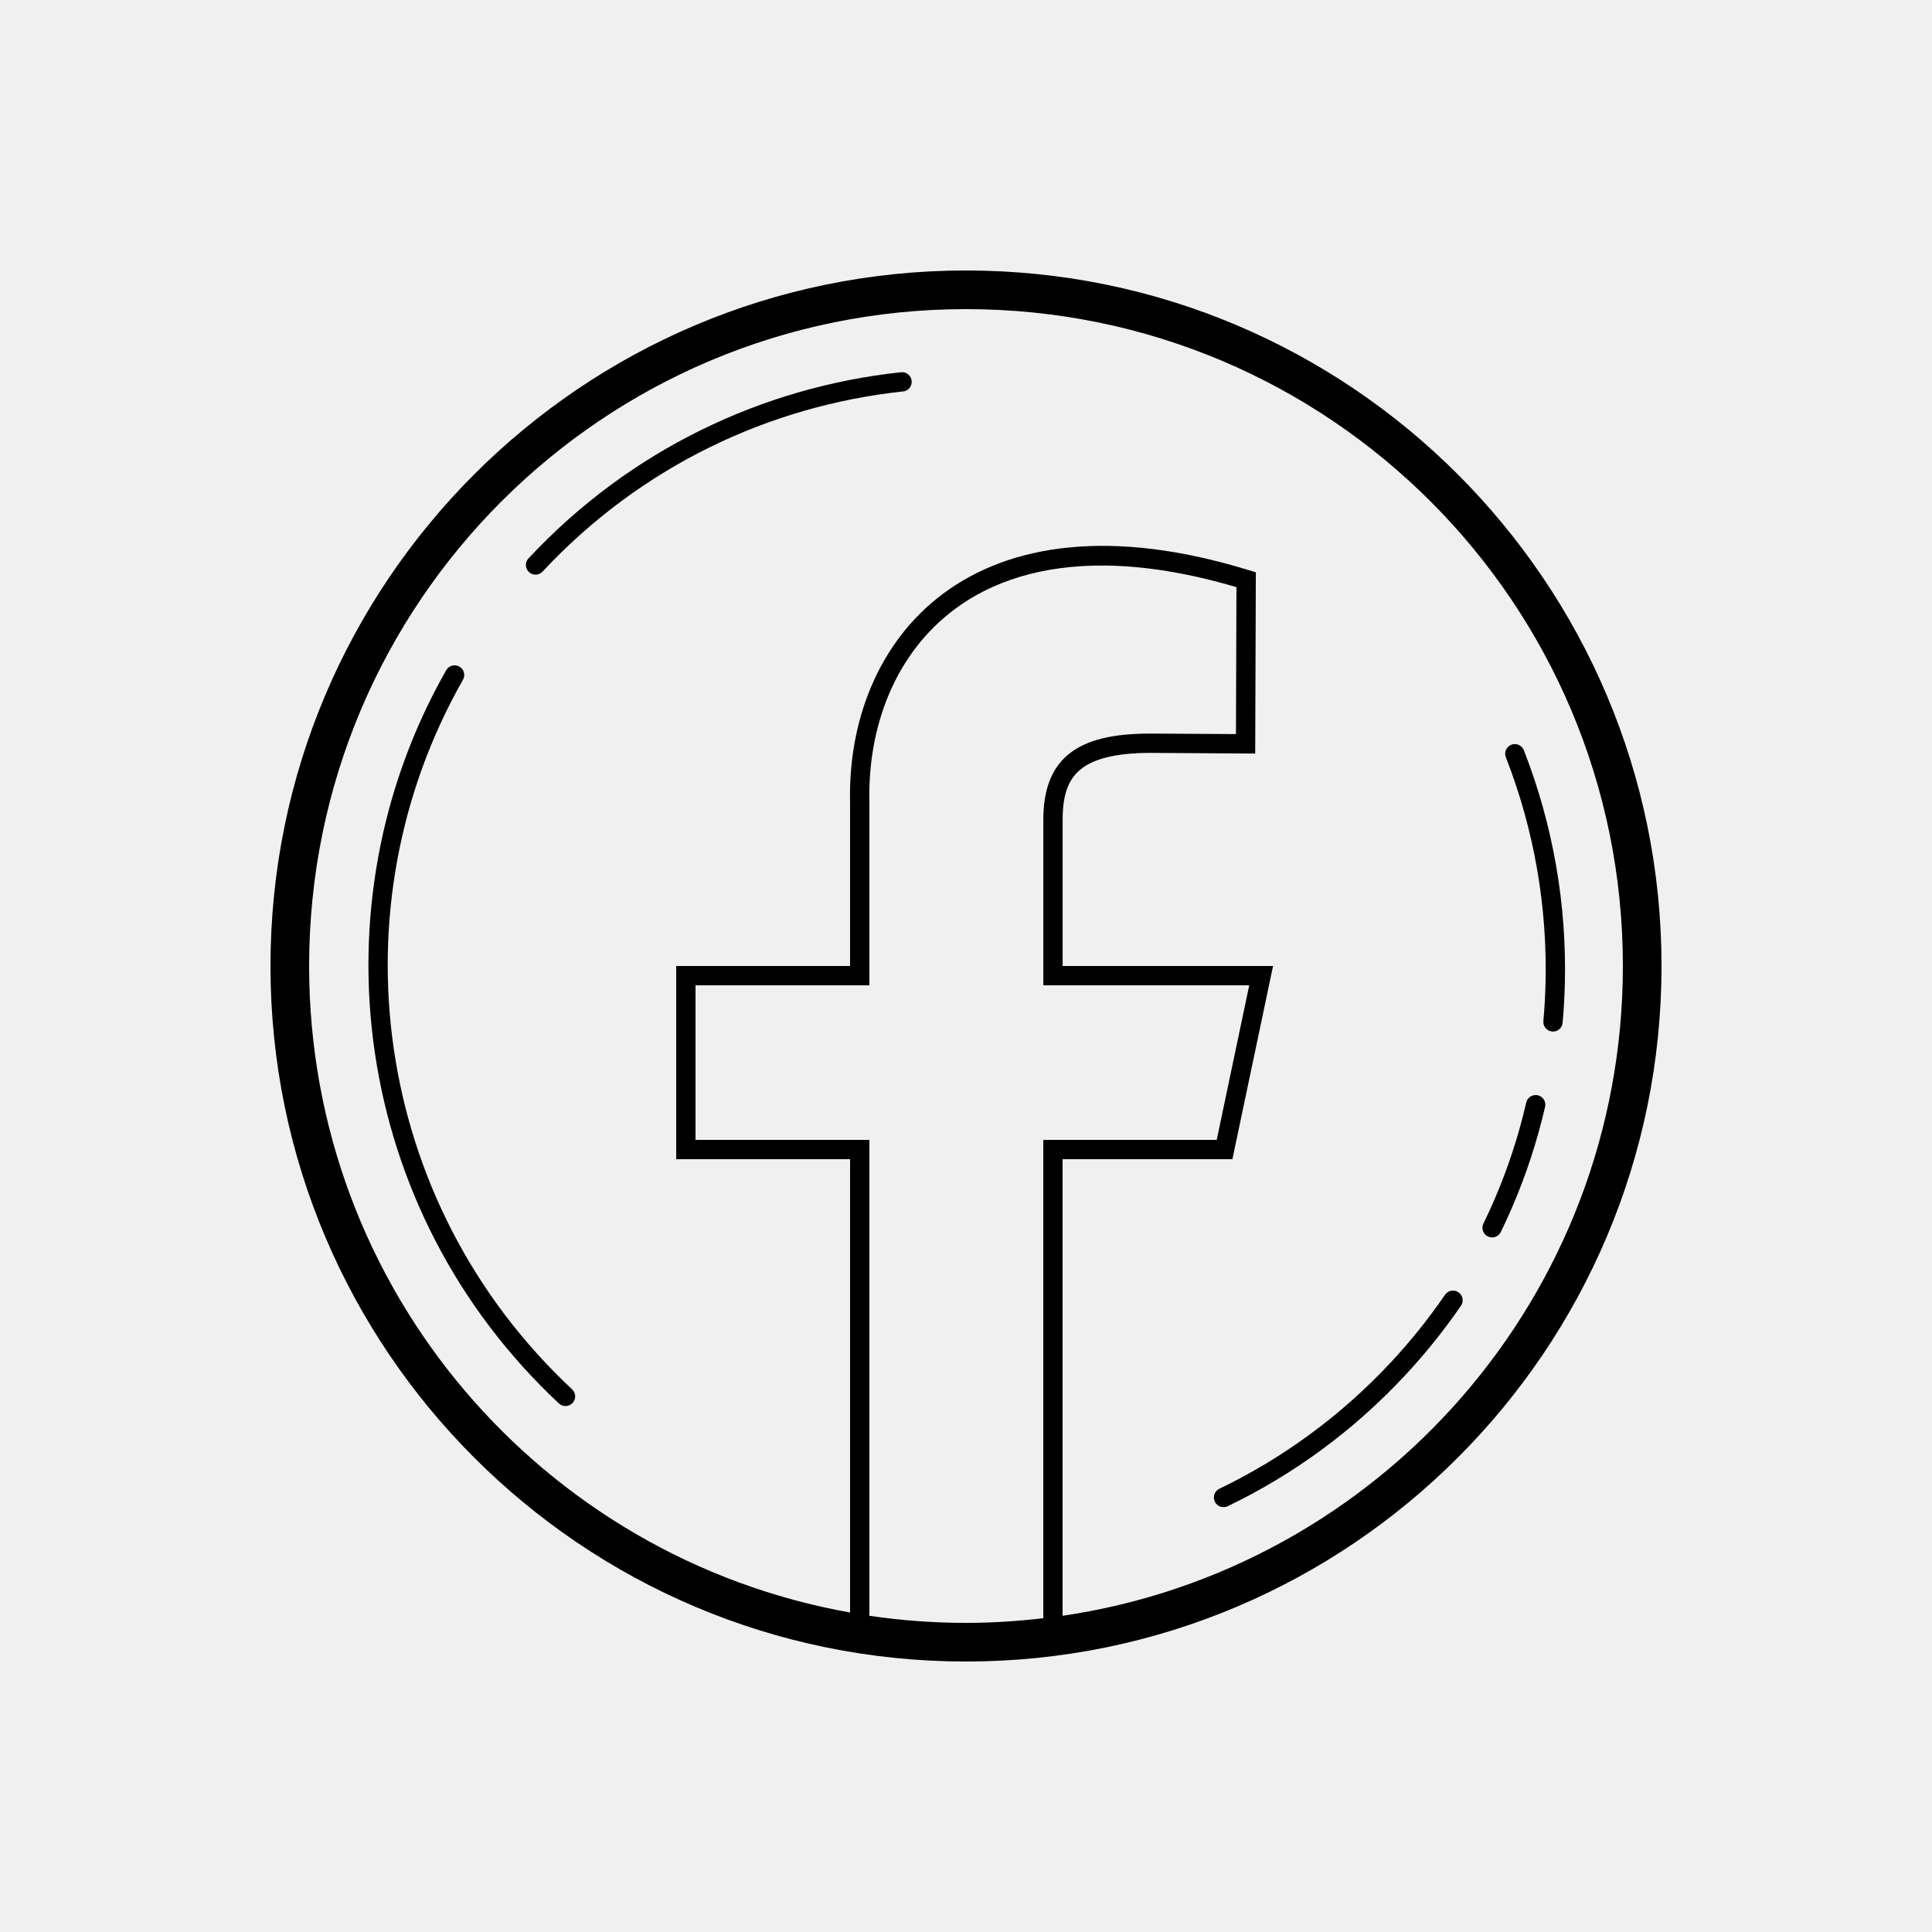
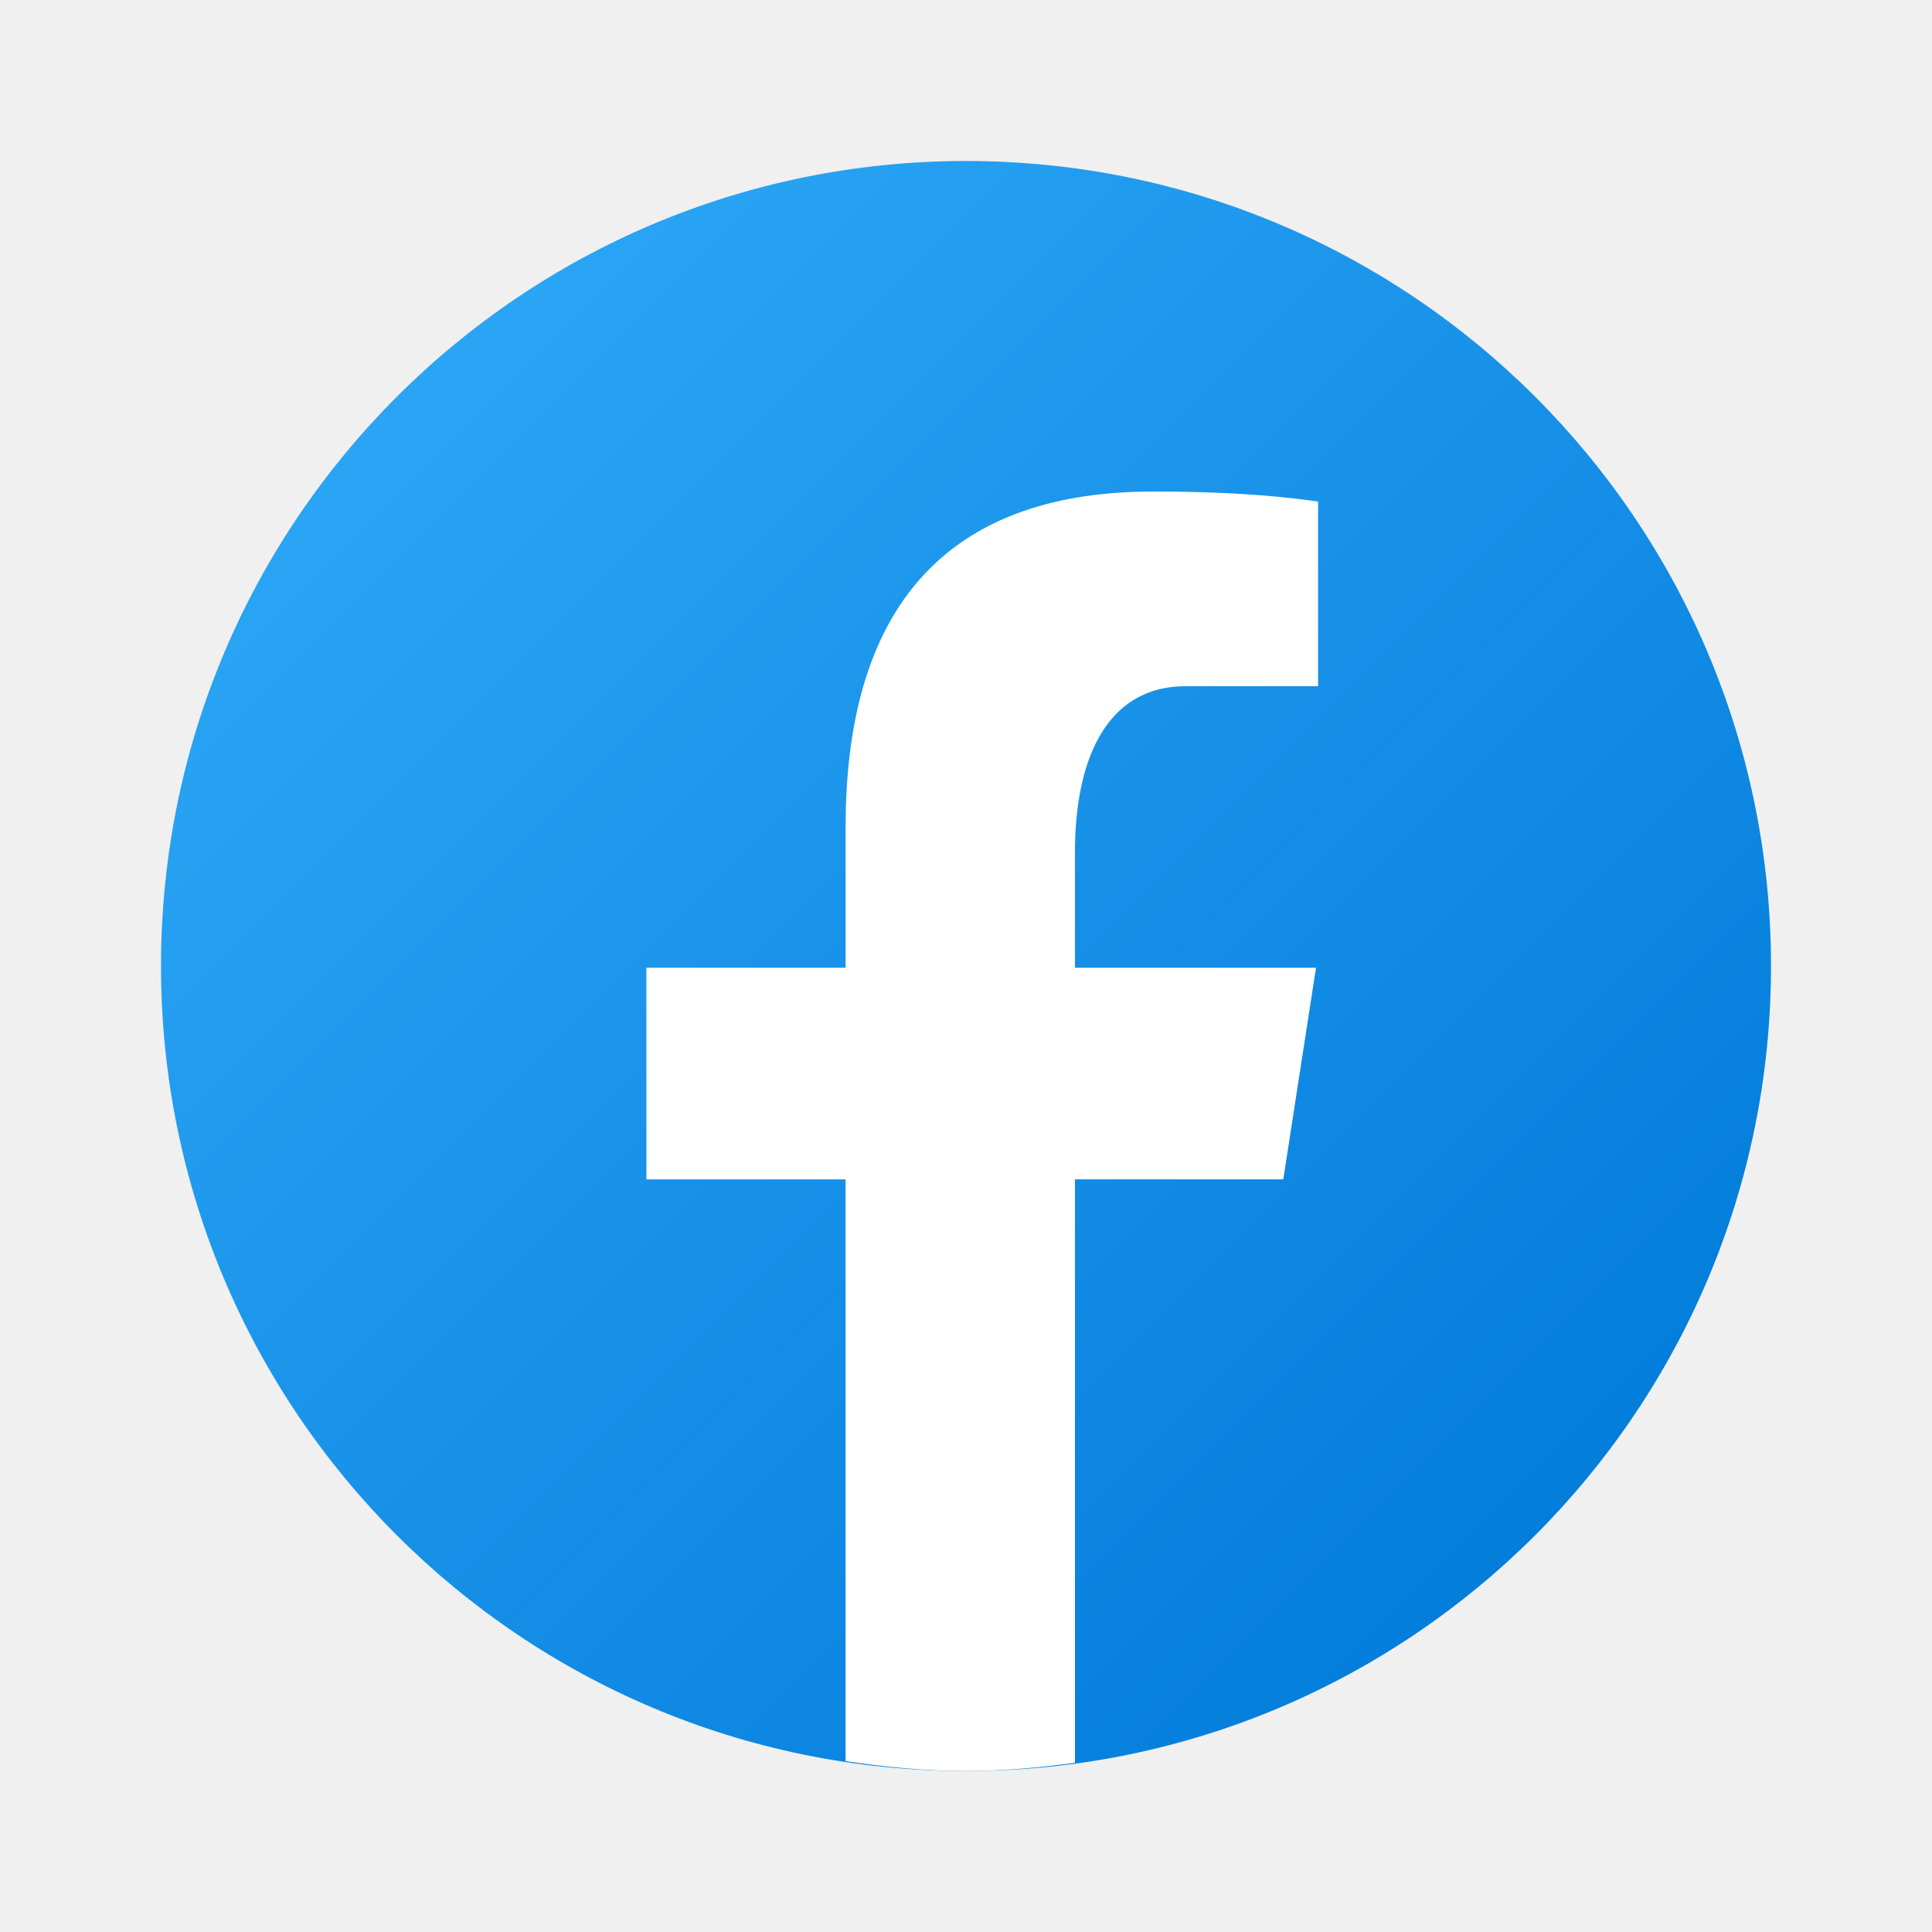
- <svg xmlns="http://www.w3.org/2000/svg" class="social-links-img" viewBox="0 0 100 100" width="32px" height="32px">
-   <g fill="color">
-     <path d="M 50 14 C 30.13 14 14 30.13 14 50 C 14 69.87 30.13 86 50 86 C 69.87 86 86 69.87 86 50 C 86 30.13 69.87 14 50 14 z M 50 16 C 68.79 16 84 31.21 84 50 C 84 67.09 71.415 81.217 55 83.633 L 55 60 L 63.789 60 L 65.893 50 L 55.002 50 L 55.002 42.43 C 55.002 41.151 55.282 40.354 55.938 39.818 C 56.592 39.283 57.739 38.969 59.566 38.969 L 64.969 39.004 L 65.002 29.623 L 64.646 29.514 C 61.071 28.413 57.973 28.078 55.342 28.336 C 52.711 28.594 50.547 29.444 48.84 30.711 C 45.426 33.245 43.899 37.387 44 41.541 L 44 50 L 35 50 L 35 60 L 44 60 L 44 83.463 C 28.078 80.631 16 66.741 16 50 C 16 31.21 31.21 16 50 16 z M 46.664 19.264 A 0.5 0.5 0 0 0 46.643 19.266 A 0.5 0.5 0 0 0 46.607 19.27 C 39.499 20.037 32.624 23.259 27.369 28.887 A 0.5 0.5 0 1 0 28.1 29.568 C 33.187 24.12 39.835 21.006 46.715 20.264 A 0.5 0.5 0 0 0 46.664 19.264 z M 57.23 29.273 C 59.217 29.296 61.468 29.644 63.998 30.391 L 63.973 37.996 L 59.572 37.969 L 59.57 37.969 C 57.63 37.969 56.241 38.277 55.305 39.043 C 54.368 39.809 54.002 40.992 54.002 42.43 L 54.002 51 L 64.66 51 L 62.977 59 L 54 59 L 54 83.758 C 52.687 83.912 51.354 84 50 84 C 48.301 84 46.632 83.873 45 83.633 L 45 59 L 36 59 L 36 51 L 45 51 L 45 41.523 L 45 41.518 C 44.906 37.623 46.326 33.824 49.436 31.516 C 51.343 30.1 53.92 29.236 57.23 29.273 z M 23.531 34.438 A 0.5 0.5 0 0 0 23.092 34.695 C 16.166 46.865 18.231 62.654 28.938 72.65 A 0.5 0.5 0 0 0 29.619 71.918 C 19.25 62.236 17.261 46.962 23.961 35.189 A 0.5 0.5 0 0 0 23.531 34.438 z M 78.414 38.514 A 0.5 0.5 0 0 0 77.945 39.201 C 79.409 42.947 80.095 46.934 79.996 50.906 C 79.979 51.554 79.943 52.202 79.885 52.848 A 0.5 0.5 0 1 0 80.881 52.938 C 80.941 52.269 80.979 51.601 80.996 50.932 L 80.996 50.93 C 81.099 46.826 80.389 42.709 78.877 38.838 A 0.5 0.5 0 0 0 78.414 38.514 z M 79.492 56.68 A 0.5 0.5 0 0 0 78.996 57.074 C 78.603 58.779 78.056 60.457 77.354 62.086 C 77.175 62.501 76.986 62.912 76.787 63.32 A 0.501 0.501 0 1 0 77.688 63.758 C 77.893 63.336 78.086 62.912 78.271 62.482 C 78.997 60.798 79.564 59.062 79.971 57.299 A 0.5 0.5 0 0 0 79.492 56.68 z M 75.201 66.801 A 0.5 0.5 0 0 0 74.791 67.023 C 73.953 68.244 73.014 69.418 71.973 70.533 C 69.373 73.317 66.365 75.49 63.129 77.051 A 0.501 0.501 0 1 0 63.564 77.953 C 66.91 76.34 70.018 74.091 72.703 71.215 C 73.779 70.062 74.749 68.851 75.615 67.59 A 0.5 0.5 0 0 0 75.201 66.801 z" />
-   </g>
+ <svg xmlns="http://www.w3.org/2000/svg" viewBox="0 0 48 48" width="32px" height="32px">
+   <linearGradient id="Ld6sqrtcxMyckEl6xeDdMa" x1="9.993" x2="40.615" y1="9.993" y2="40.615" gradientUnits="userSpaceOnUse">
+     <stop offset="0" stop-color="#2aa4f4" />
+     <stop offset="1" stop-color="#007ad9" />
+   </linearGradient>
+   <path fill="url(#Ld6sqrtcxMyckEl6xeDdMa)" d="M24,4C12.954,4,4,12.954,4,24s8.954,20,20,20s20-8.954,20-20S35.046,4,24,4z" />
+   <path fill="#fff" d="M26.707,29.301h5.176l0.813-5.258h-5.989v-2.874c0-2.184,0.714-4.121,2.757-4.121h3.283V12.46 c-0.577-0.078-1.797-0.248-4.102-0.248c-4.814,0-7.636,2.542-7.636,8.334v3.498H16.06v5.258h4.948v14.452 C21.988,43.9,22.981,44,24,44c0.921,0,1.82-0.084,2.707-0.204V29.301z" />
</svg>
